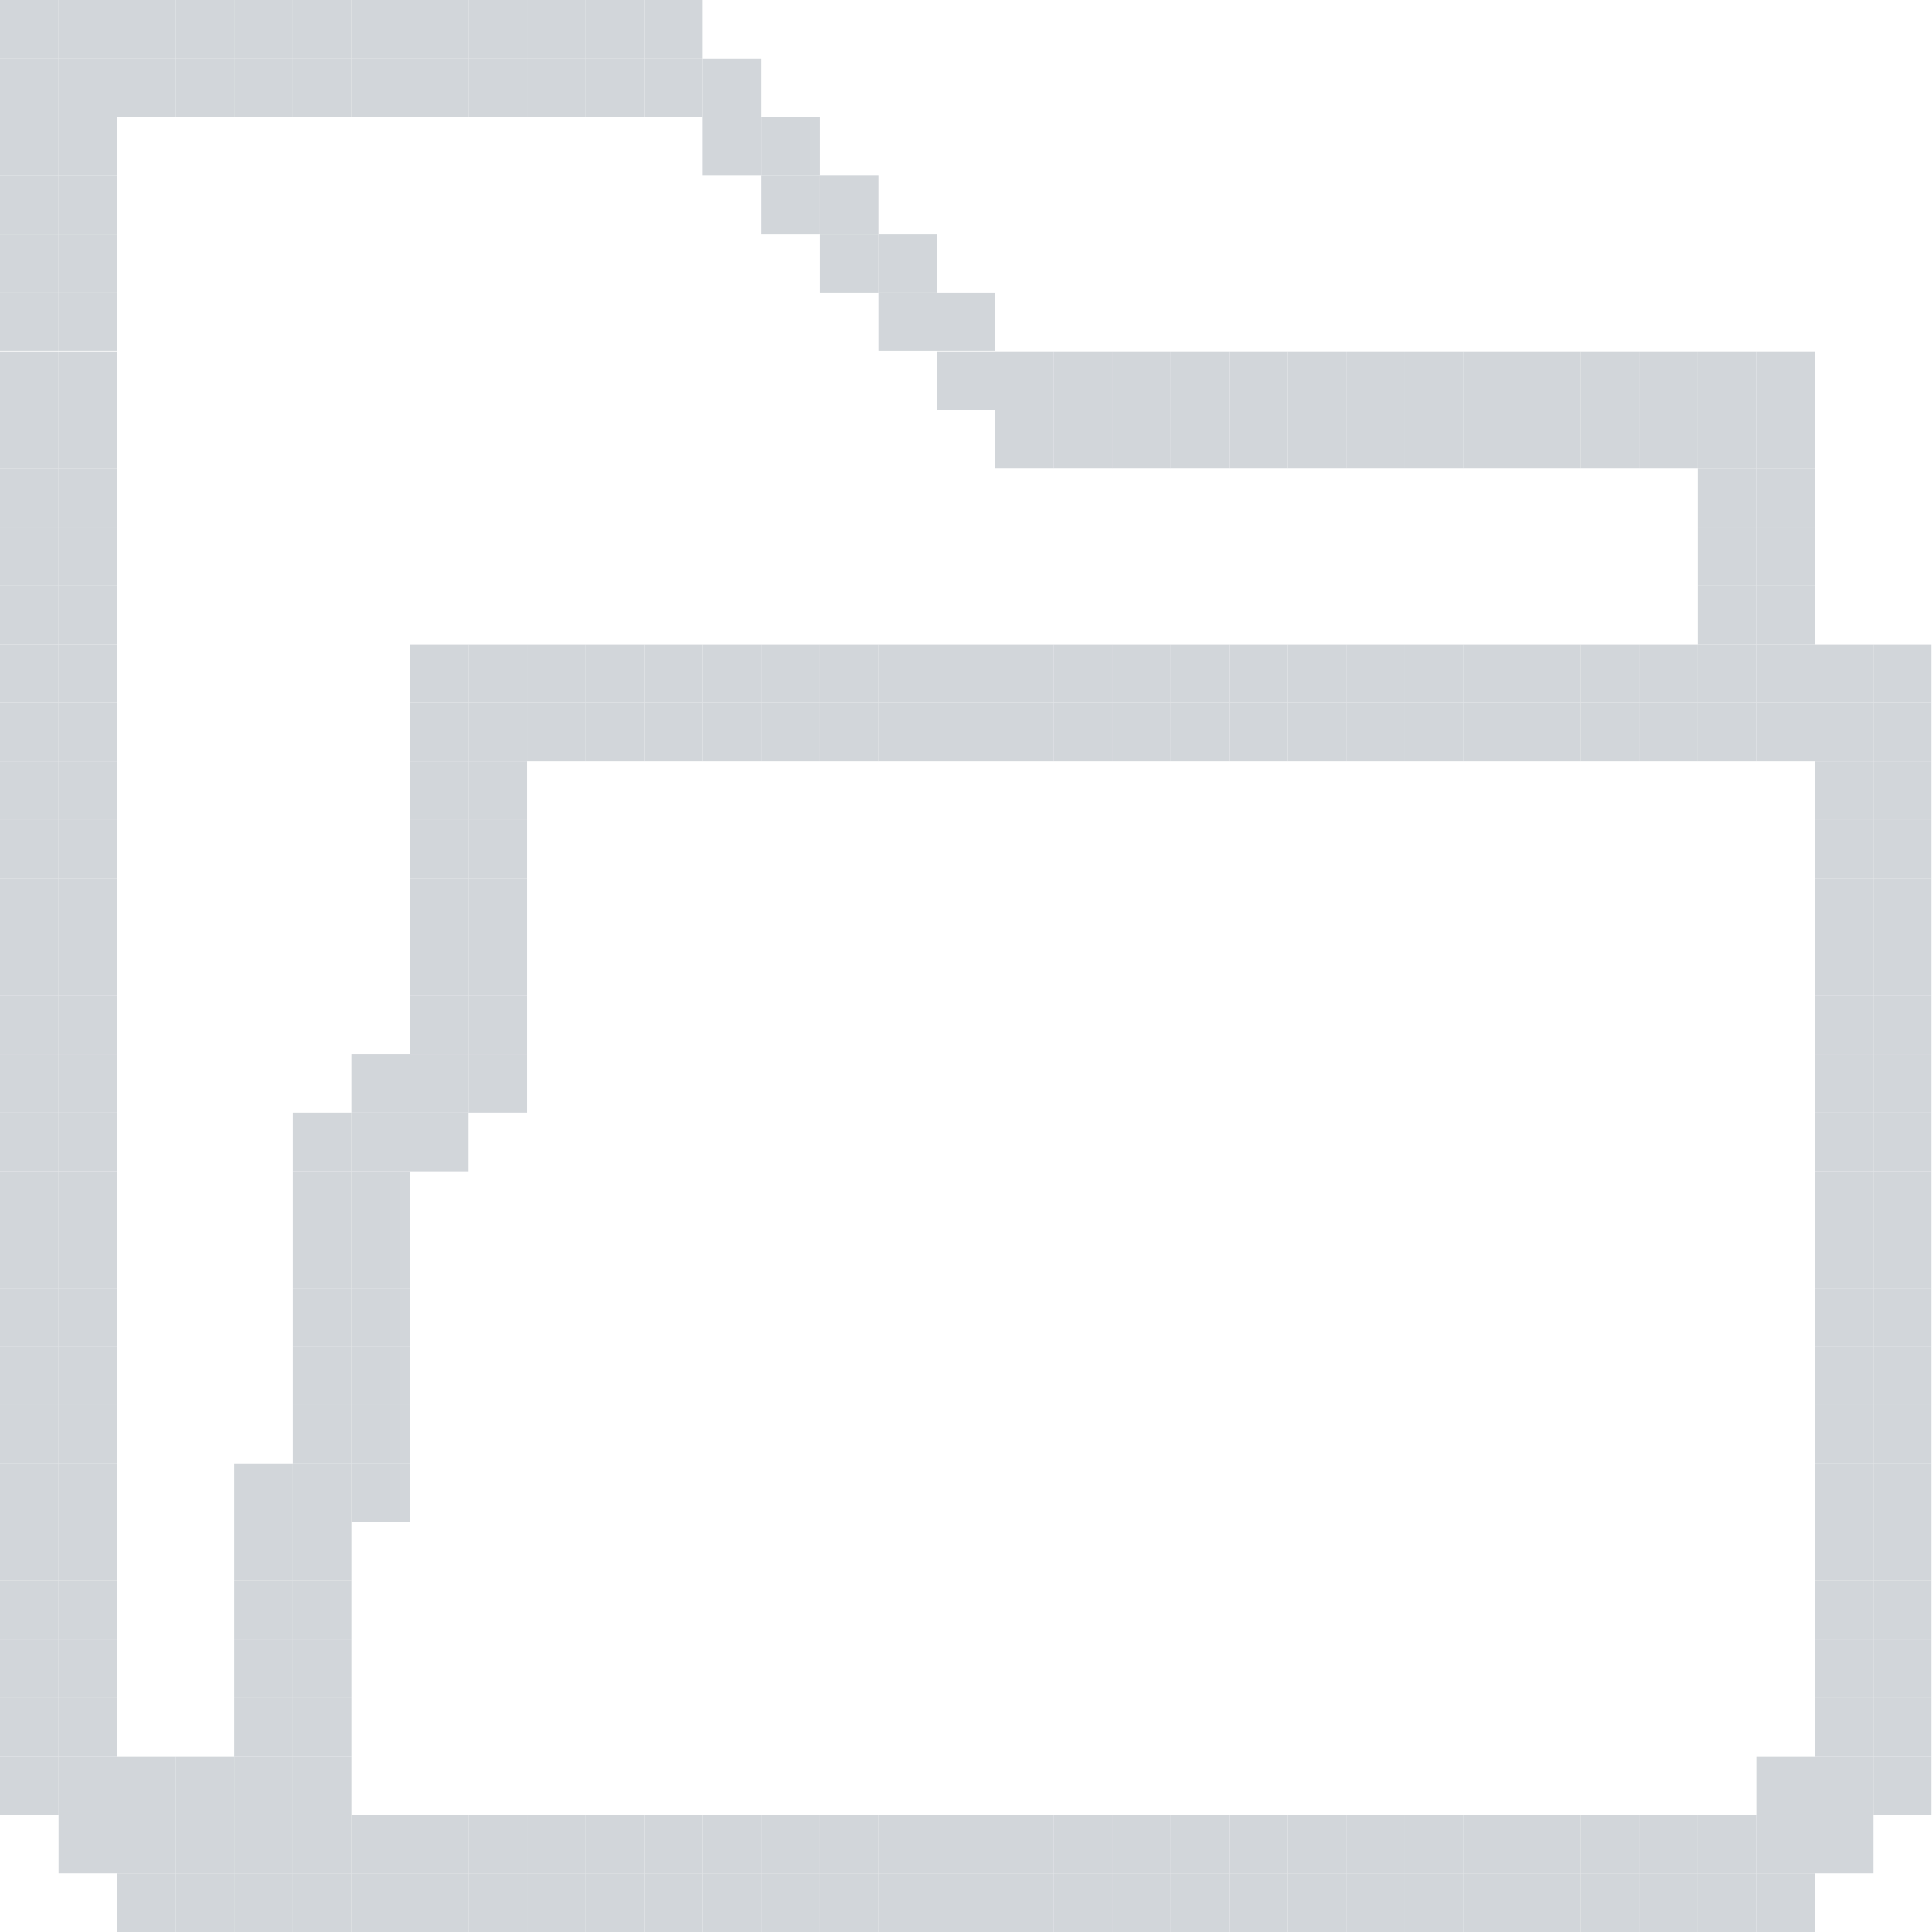
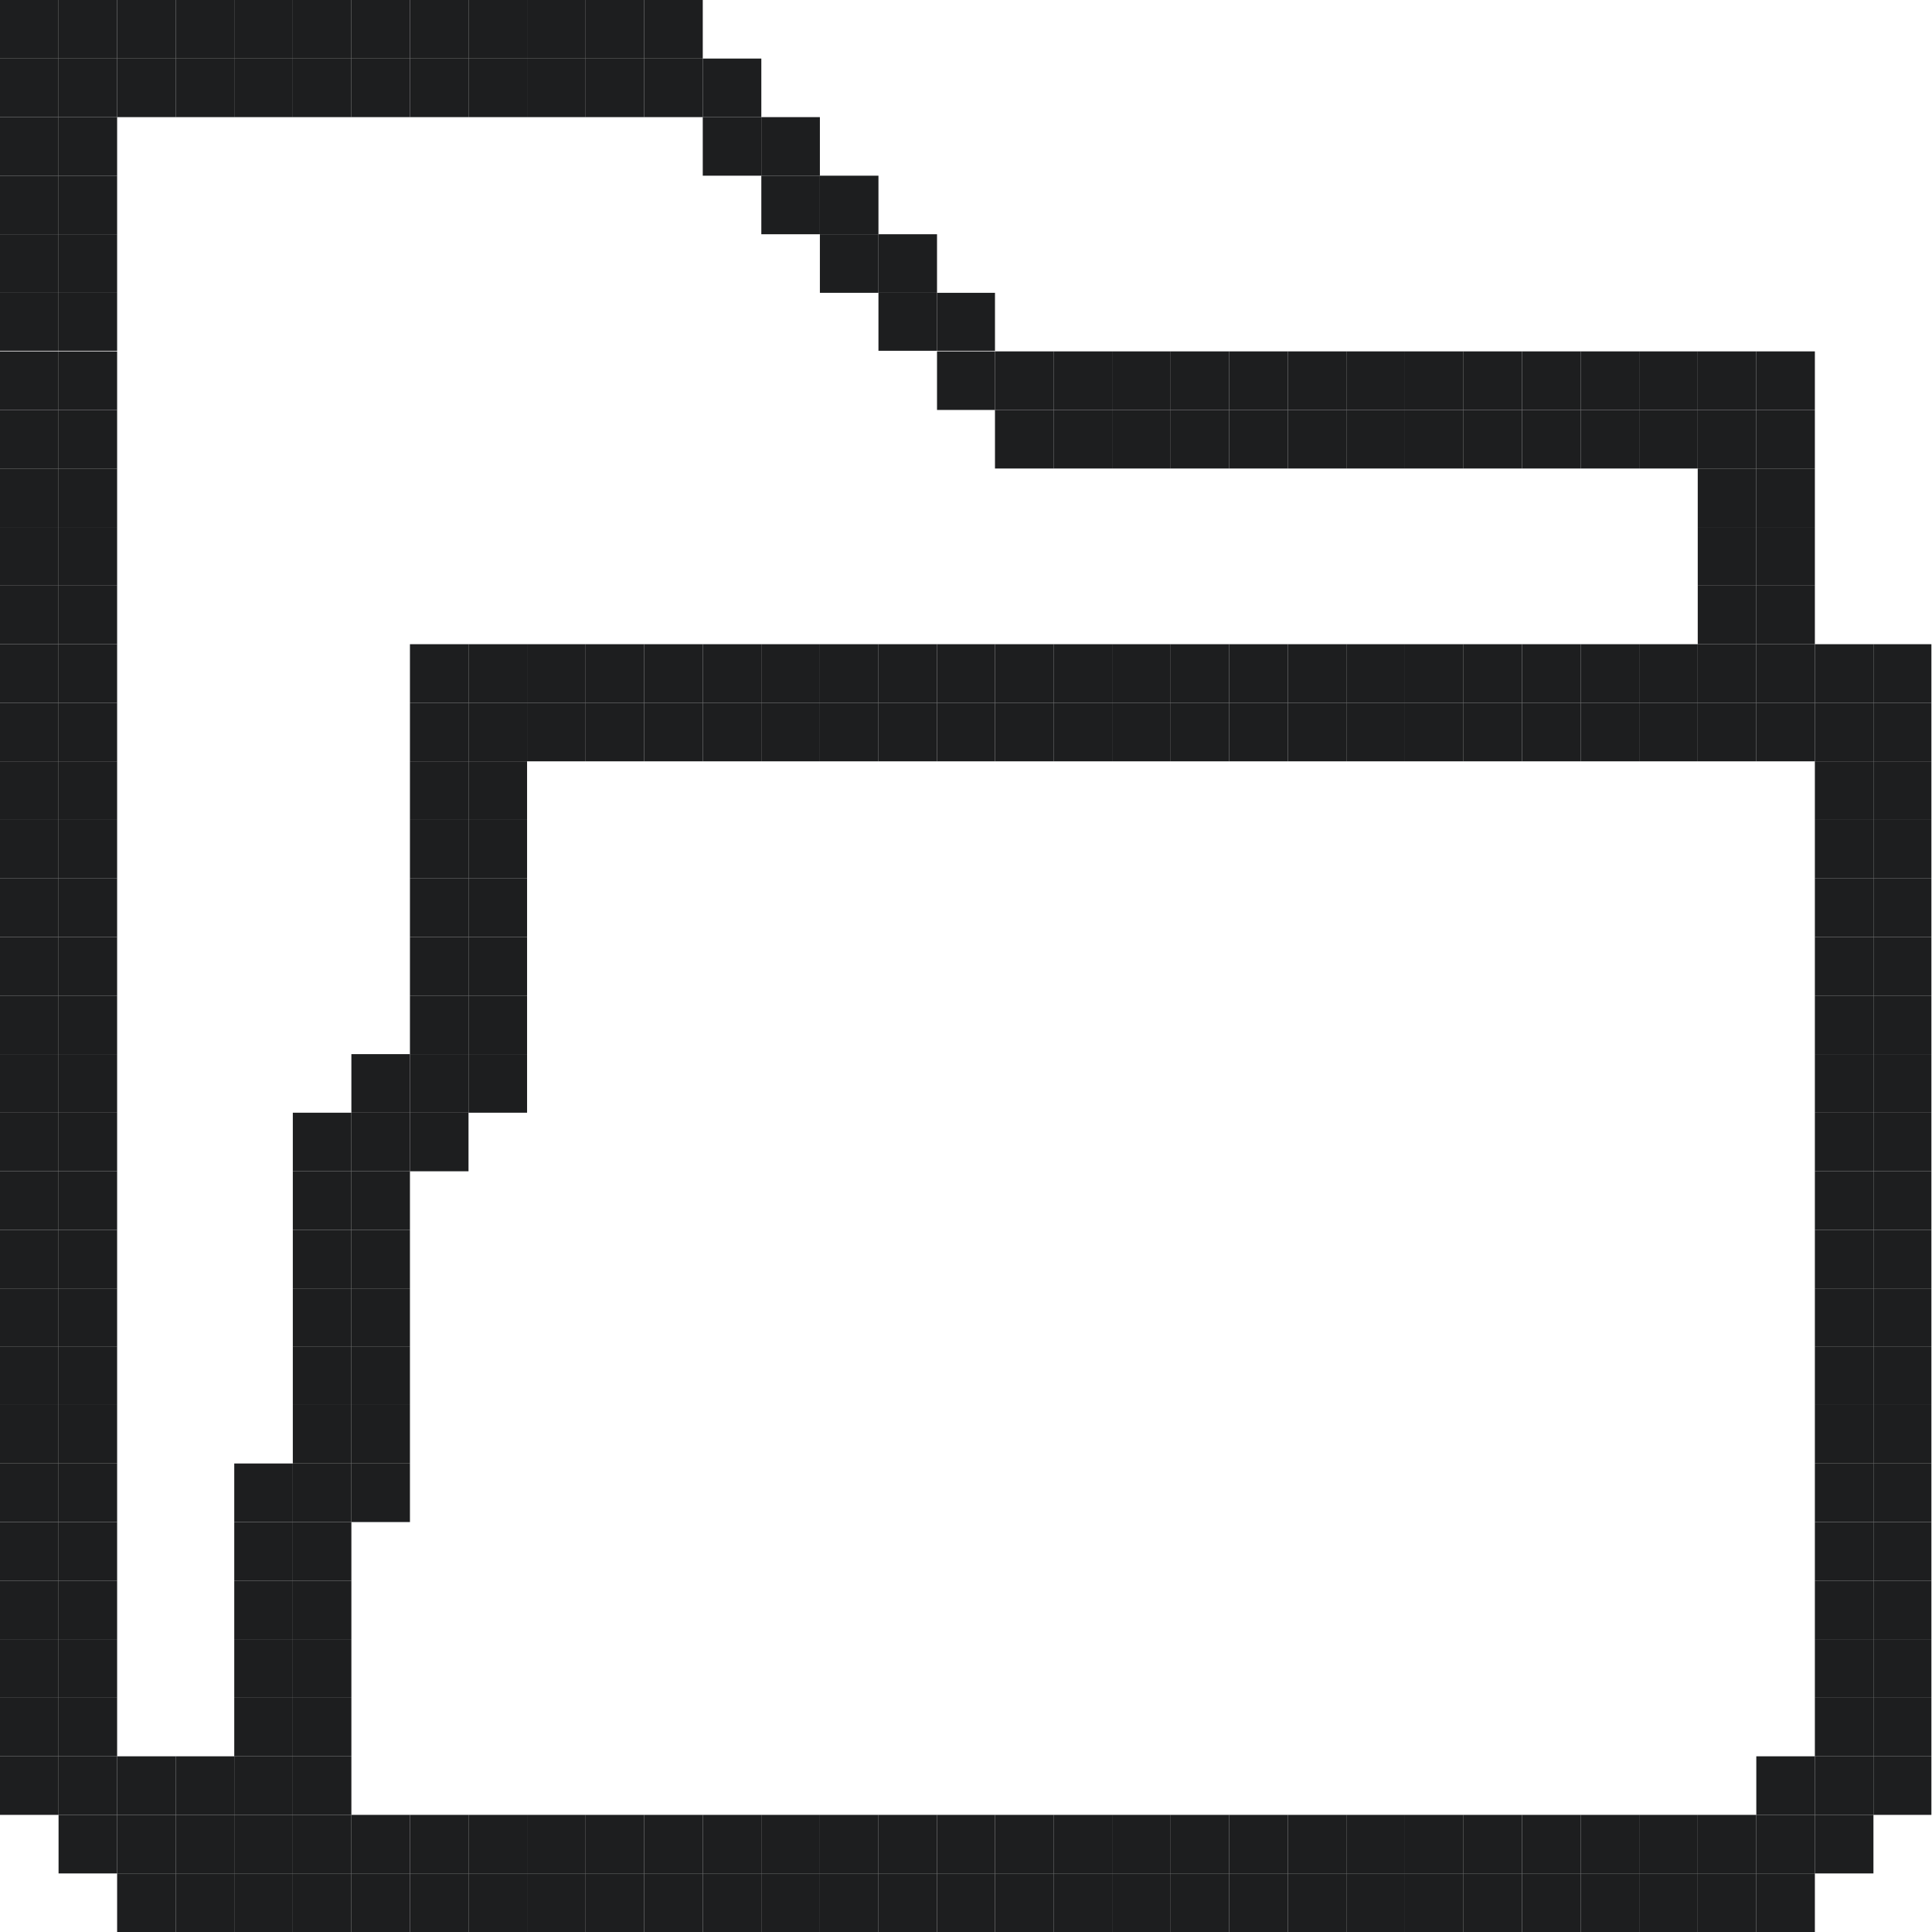
<svg xmlns="http://www.w3.org/2000/svg" version="1.1" id="레이어_1" x="0px" y="0px" viewBox="0 0 32 32" style="enable-background:new 0 0 32 32;" xml:space="preserve">
  <style type="text/css">
- 	.st0{fill:#D2D6DA;}
+ 	.st0{fill:#1D1E1F;}
</style>
  <g>
-     <g id="XMLID_00000038376327226046715800000009517626665402638252_">
+     <g id="XMLID_00000046316686289624564550000001971172231602670771_">
      <g>
        <rect x="31.03" y="29.09" class="st0" width="0.96" height="0.97" />
        <rect x="31.03" y="28.12" class="st0" width="0.96" height="0.97" />
        <rect x="31.03" y="27.15" class="st0" width="0.96" height="0.97" />
        <rect x="31.03" y="26.18" class="st0" width="0.96" height="0.97" />
        <rect x="31.03" y="25.21" class="st0" width="0.96" height="0.97" />
        <rect x="31.03" y="24.24" class="st0" width="0.96" height="0.97" />
        <rect x="31.03" y="23.27" class="st0" width="0.96" height="0.97" />
        <rect x="31.03" y="22.3" class="st0" width="0.96" height="0.97" />
        <rect x="31.03" y="21.34" class="st0" width="0.96" height="0.96" />
        <rect x="31.03" y="20.37" class="st0" width="0.96" height="0.97" />
        <rect x="31.03" y="19.4" class="st0" width="0.96" height="0.97" />
        <rect x="31.03" y="18.43" class="st0" width="0.96" height="0.97" />
        <rect x="31.03" y="17.46" class="st0" width="0.96" height="0.97" />
        <rect x="31.03" y="16.49" class="st0" width="0.96" height="0.97" />
        <rect x="31.03" y="15.52" class="st0" width="0.96" height="0.97" />
        <rect x="31.03" y="14.55" class="st0" width="0.96" height="0.97" />
        <rect x="31.03" y="13.58" class="st0" width="0.96" height="0.97" />
        <rect x="31.03" y="12.61" class="st0" width="0.96" height="0.97" />
        <rect x="31.03" y="11.64" class="st0" width="0.96" height="0.97" />
        <rect x="31.03" y="10.67" class="st0" width="0.96" height="0.97" />
        <rect x="30.06" y="30.06" class="st0" width="0.97" height="0.97" />
        <rect x="30.06" y="29.09" class="st0" width="0.97" height="0.97" />
        <rect x="30.06" y="28.12" class="st0" width="0.97" height="0.97" />
        <rect x="30.06" y="27.15" class="st0" width="0.97" height="0.97" />
        <rect x="30.06" y="26.18" class="st0" width="0.97" height="0.97" />
        <rect x="30.06" y="25.21" class="st0" width="0.97" height="0.97" />
        <rect x="30.06" y="24.24" class="st0" width="0.97" height="0.97" />
        <rect x="30.06" y="23.27" class="st0" width="0.97" height="0.97" />
        <rect x="30.06" y="22.3" class="st0" width="0.97" height="0.97" />
        <rect x="30.06" y="21.34" class="st0" width="0.97" height="0.96" />
        <rect x="30.06" y="20.37" class="st0" width="0.97" height="0.97" />
        <rect x="30.06" y="19.4" class="st0" width="0.97" height="0.97" />
        <rect x="30.06" y="18.43" class="st0" width="0.97" height="0.97" />
        <rect x="30.06" y="17.46" class="st0" width="0.97" height="0.97" />
        <rect x="30.06" y="16.49" class="st0" width="0.97" height="0.97" />
        <rect x="30.06" y="15.52" class="st0" width="0.97" height="0.97" />
        <rect x="30.06" y="14.55" class="st0" width="0.97" height="0.97" />
        <rect x="30.06" y="13.58" class="st0" width="0.97" height="0.97" />
        <rect x="30.06" y="12.61" class="st0" width="0.97" height="0.97" />
        <rect x="30.06" y="11.64" class="st0" width="0.97" height="0.97" />
        <rect x="30.06" y="10.67" class="st0" width="0.97" height="0.97" />
        <rect x="29.09" y="31.03" class="st0" width="0.97" height="0.97" />
        <rect x="29.09" y="30.06" class="st0" width="0.97" height="0.97" />
        <rect x="29.09" y="29.09" class="st0" width="0.97" height="0.97" />
        <rect x="29.09" y="11.64" class="st0" width="0.97" height="0.97" />
        <rect x="29.09" y="10.67" class="st0" width="0.97" height="0.97" />
        <rect x="29.09" y="9.7" class="st0" width="0.97" height="0.97" />
        <rect x="29.09" y="8.73" class="st0" width="0.97" height="0.97" />
        <rect x="29.09" y="7.76" class="st0" width="0.97" height="0.97" />
        <rect x="29.09" y="6.79" class="st0" width="0.97" height="0.97" />
        <rect x="29.09" y="5.82" class="st0" width="0.97" height="0.97" />
        <rect x="28.12" y="31.03" class="st0" width="0.97" height="0.97" />
        <rect x="28.12" y="30.06" class="st0" width="0.97" height="0.97" />
        <rect x="28.12" y="11.64" class="st0" width="0.97" height="0.97" />
        <rect x="28.12" y="10.67" class="st0" width="0.97" height="0.97" />
        <rect x="28.12" y="9.7" class="st0" width="0.97" height="0.97" />
        <rect x="28.12" y="8.73" class="st0" width="0.97" height="0.97" />
        <rect x="28.12" y="7.76" class="st0" width="0.97" height="0.97" />
        <rect x="28.12" y="6.79" class="st0" width="0.97" height="0.97" />
        <rect x="28.12" y="5.82" class="st0" width="0.97" height="0.97" />
        <rect x="27.15" y="31.03" class="st0" width="0.97" height="0.97" />
        <rect x="27.15" y="30.06" class="st0" width="0.97" height="0.97" />
        <rect x="27.15" y="11.64" class="st0" width="0.97" height="0.97" />
        <rect x="27.15" y="10.67" class="st0" width="0.97" height="0.97" />
        <rect x="27.15" y="6.79" class="st0" width="0.97" height="0.97" />
        <rect x="27.15" y="5.82" class="st0" width="0.97" height="0.97" />
        <rect x="26.18" y="31.03" class="st0" width="0.97" height="0.97" />
        <rect x="26.18" y="30.06" class="st0" width="0.97" height="0.97" />
        <rect x="26.18" y="11.64" class="st0" width="0.97" height="0.97" />
        <rect x="26.18" y="10.67" class="st0" width="0.97" height="0.97" />
        <rect x="26.18" y="6.79" class="st0" width="0.97" height="0.97" />
        <rect x="26.18" y="5.82" class="st0" width="0.97" height="0.97" />
        <rect x="25.21" y="31.03" class="st0" width="0.97" height="0.97" />
        <rect x="25.21" y="30.06" class="st0" width="0.97" height="0.97" />
        <rect x="25.21" y="11.64" class="st0" width="0.97" height="0.97" />
        <rect x="25.21" y="10.67" class="st0" width="0.97" height="0.97" />
        <rect x="25.21" y="6.79" class="st0" width="0.97" height="0.97" />
        <rect x="25.21" y="5.82" class="st0" width="0.97" height="0.97" />
        <rect x="24.24" y="31.03" class="st0" width="0.97" height="0.97" />
        <rect x="24.24" y="30.06" class="st0" width="0.97" height="0.97" />
        <rect x="24.24" y="11.64" class="st0" width="0.97" height="0.97" />
        <rect x="24.24" y="10.67" class="st0" width="0.97" height="0.97" />
        <rect x="24.24" y="6.79" class="st0" width="0.97" height="0.97" />
        <rect x="24.24" y="5.82" class="st0" width="0.97" height="0.97" />
        <rect x="23.27" y="31.03" class="st0" width="0.97" height="0.97" />
        <rect x="23.27" y="30.06" class="st0" width="0.97" height="0.97" />
        <rect x="23.27" y="11.64" class="st0" width="0.97" height="0.97" />
        <rect x="23.27" y="10.67" class="st0" width="0.97" height="0.97" />
        <rect x="23.27" y="6.79" class="st0" width="0.97" height="0.97" />
        <rect x="23.27" y="5.82" class="st0" width="0.97" height="0.97" />
        <rect x="22.3" y="31.03" class="st0" width="0.97" height="0.97" />
        <rect x="22.3" y="30.06" class="st0" width="0.97" height="0.97" />
        <rect x="22.3" y="11.64" class="st0" width="0.97" height="0.97" />
        <rect x="22.3" y="10.67" class="st0" width="0.97" height="0.97" />
        <rect x="22.3" y="6.79" class="st0" width="0.97" height="0.97" />
        <rect x="22.3" y="5.82" class="st0" width="0.97" height="0.97" />
        <rect x="21.33" y="31.03" class="st0" width="0.97" height="0.97" />
        <rect x="21.33" y="30.06" class="st0" width="0.97" height="0.97" />
        <rect x="21.33" y="11.64" class="st0" width="0.97" height="0.97" />
        <rect x="21.33" y="10.67" class="st0" width="0.97" height="0.97" />
        <rect x="21.33" y="6.79" class="st0" width="0.97" height="0.97" />
        <rect x="21.33" y="5.82" class="st0" width="0.97" height="0.97" />
        <rect x="20.36" y="31.03" class="st0" width="0.97" height="0.97" />
        <rect x="20.36" y="30.06" class="st0" width="0.97" height="0.97" />
        <rect x="20.36" y="11.64" class="st0" width="0.97" height="0.97" />
        <rect x="20.36" y="10.67" class="st0" width="0.97" height="0.97" />
        <rect x="20.36" y="6.79" class="st0" width="0.97" height="0.97" />
        <rect x="20.36" y="5.82" class="st0" width="0.97" height="0.97" />
        <rect x="19.39" y="31.03" class="st0" width="0.97" height="0.97" />
        <rect x="19.39" y="30.06" class="st0" width="0.97" height="0.97" />
        <rect x="19.39" y="11.64" class="st0" width="0.97" height="0.97" />
        <rect x="19.39" y="10.67" class="st0" width="0.97" height="0.97" />
        <rect x="19.39" y="6.79" class="st0" width="0.97" height="0.97" />
        <rect x="19.39" y="5.82" class="st0" width="0.97" height="0.97" />
        <rect x="18.42" y="31.03" class="st0" width="0.97" height="0.97" />
        <rect x="18.42" y="30.06" class="st0" width="0.97" height="0.97" />
        <rect x="18.42" y="11.64" class="st0" width="0.97" height="0.97" />
        <rect x="18.42" y="10.67" class="st0" width="0.97" height="0.97" />
        <rect x="18.42" y="6.79" class="st0" width="0.97" height="0.97" />
        <rect x="18.42" y="5.82" class="st0" width="0.97" height="0.97" />
        <rect x="17.45" y="31.03" class="st0" width="0.97" height="0.97" />
        <rect x="17.45" y="30.06" class="st0" width="0.97" height="0.97" />
        <rect x="17.45" y="11.64" class="st0" width="0.97" height="0.97" />
        <rect x="17.45" y="10.67" class="st0" width="0.97" height="0.97" />
        <rect x="17.45" y="6.79" class="st0" width="0.97" height="0.97" />
        <rect x="17.45" y="5.82" class="st0" width="0.97" height="0.97" />
        <rect x="16.48" y="31.03" class="st0" width="0.97" height="0.97" />
        <rect x="16.48" y="30.06" class="st0" width="0.97" height="0.97" />
        <rect x="16.48" y="11.64" class="st0" width="0.97" height="0.97" />
        <rect x="16.48" y="10.67" class="st0" width="0.97" height="0.97" />
        <rect x="16.48" y="6.79" class="st0" width="0.97" height="0.97" />
        <rect x="16.48" y="5.82" class="st0" width="0.97" height="0.97" />
        <rect x="15.52" y="31.03" class="st0" width="0.96" height="0.97" />
        <rect x="15.52" y="30.06" class="st0" width="0.96" height="0.97" />
        <rect x="15.52" y="11.64" class="st0" width="0.96" height="0.97" />
        <rect x="15.52" y="10.67" class="st0" width="0.96" height="0.97" />
        <rect x="15.52" y="5.82" class="st0" width="0.96" height="0.97" />
        <rect x="15.52" y="4.85" class="st0" width="0.96" height="0.96" />
        <rect x="14.55" y="31.03" class="st0" width="0.97" height="0.97" />
        <rect x="14.55" y="30.06" class="st0" width="0.97" height="0.97" />
        <rect x="14.55" y="11.64" class="st0" width="0.97" height="0.97" />
        <rect x="14.55" y="10.67" class="st0" width="0.97" height="0.97" />
        <rect x="14.55" y="4.85" class="st0" width="0.97" height="0.96" />
        <rect x="14.55" y="3.88" class="st0" width="0.97" height="0.97" />
        <rect x="13.58" y="31.03" class="st0" width="0.97" height="0.97" />
        <rect x="13.58" y="30.06" class="st0" width="0.97" height="0.97" />
        <rect x="13.58" y="11.64" class="st0" width="0.97" height="0.97" />
        <rect x="13.58" y="10.67" class="st0" width="0.97" height="0.97" />
        <rect x="13.58" y="3.88" class="st0" width="0.97" height="0.97" />
        <rect x="13.58" y="2.91" class="st0" width="0.97" height="0.97" />
        <rect x="12.61" y="31.03" class="st0" width="0.97" height="0.97" />
        <rect x="12.61" y="30.06" class="st0" width="0.97" height="0.97" />
        <rect x="12.61" y="11.64" class="st0" width="0.97" height="0.97" />
        <rect x="12.61" y="10.67" class="st0" width="0.97" height="0.97" />
        <rect x="12.61" y="2.91" class="st0" width="0.97" height="0.97" />
        <rect x="12.61" y="1.94" class="st0" width="0.97" height="0.97" />
        <rect x="11.64" y="31.03" class="st0" width="0.97" height="0.97" />
        <rect x="11.64" y="30.06" class="st0" width="0.97" height="0.97" />
        <rect x="11.64" y="11.64" class="st0" width="0.97" height="0.97" />
        <rect x="11.64" y="10.67" class="st0" width="0.97" height="0.97" />
        <rect x="11.64" y="1.94" class="st0" width="0.97" height="0.97" />
        <rect x="11.64" y="0.97" class="st0" width="0.97" height="0.97" />
        <rect x="10.67" y="31.03" class="st0" width="0.97" height="0.97" />
        <rect x="10.67" y="30.06" class="st0" width="0.97" height="0.97" />
        <rect x="10.67" y="11.64" class="st0" width="0.97" height="0.97" />
        <rect x="10.67" y="10.67" class="st0" width="0.97" height="0.97" />
        <rect x="10.67" y="0.97" class="st0" width="0.97" height="0.97" />
        <rect x="10.67" y="0" class="st0" width="0.97" height="0.97" />
        <rect x="9.7" y="31.03" class="st0" width="0.97" height="0.97" />
        <rect x="9.7" y="30.06" class="st0" width="0.97" height="0.97" />
        <rect x="9.7" y="11.64" class="st0" width="0.97" height="0.97" />
        <rect x="9.7" y="10.67" class="st0" width="0.97" height="0.97" />
        <rect x="9.7" y="0.97" class="st0" width="0.97" height="0.97" />
        <rect x="9.7" y="0" class="st0" width="0.97" height="0.97" />
        <rect x="8.73" y="31.03" class="st0" width="0.97" height="0.97" />
        <rect x="8.73" y="30.06" class="st0" width="0.97" height="0.97" />
        <rect x="8.73" y="11.64" class="st0" width="0.97" height="0.97" />
        <rect x="8.73" y="10.67" class="st0" width="0.97" height="0.97" />
        <rect x="8.73" y="0.97" class="st0" width="0.97" height="0.97" />
        <rect x="8.73" y="0" class="st0" width="0.97" height="0.97" />
        <rect x="7.76" y="31.03" class="st0" width="0.97" height="0.97" />
        <rect x="7.76" y="30.06" class="st0" width="0.97" height="0.97" />
        <rect x="7.76" y="17.46" class="st0" width="0.97" height="0.97" />
        <rect x="7.76" y="16.49" class="st0" width="0.97" height="0.97" />
        <rect x="7.76" y="15.52" class="st0" width="0.97" height="0.97" />
        <rect x="7.76" y="14.55" class="st0" width="0.97" height="0.97" />
        <rect x="7.76" y="13.58" class="st0" width="0.97" height="0.97" />
        <rect x="7.76" y="12.61" class="st0" width="0.97" height="0.97" />
        <rect x="7.76" y="11.64" class="st0" width="0.97" height="0.97" />
        <rect x="7.76" y="10.67" class="st0" width="0.97" height="0.97" />
        <rect x="7.76" y="0.97" class="st0" width="0.97" height="0.97" />
        <rect x="7.76" y="0" class="st0" width="0.97" height="0.97" />
        <rect x="6.79" y="31.03" class="st0" width="0.97" height="0.97" />
        <rect x="6.79" y="30.06" class="st0" width="0.97" height="0.97" />
        <rect x="6.79" y="18.43" class="st0" width="0.97" height="0.97" />
        <rect x="6.79" y="17.46" class="st0" width="0.97" height="0.97" />
        <rect x="6.79" y="16.49" class="st0" width="0.97" height="0.97" />
        <rect x="6.79" y="15.52" class="st0" width="0.97" height="0.97" />
        <rect x="6.79" y="14.55" class="st0" width="0.97" height="0.97" />
        <rect x="6.79" y="13.58" class="st0" width="0.97" height="0.97" />
        <rect x="6.79" y="12.61" class="st0" width="0.97" height="0.97" />
        <rect x="6.79" y="11.64" class="st0" width="0.97" height="0.97" />
        <rect x="6.79" y="10.67" class="st0" width="0.97" height="0.97" />
        <rect x="6.79" y="0.97" class="st0" width="0.97" height="0.97" />
        <rect x="6.79" y="0" class="st0" width="0.97" height="0.97" />
        <rect x="5.82" y="31.03" class="st0" width="0.97" height="0.97" />
        <rect x="5.82" y="30.06" class="st0" width="0.97" height="0.97" />
        <rect x="5.82" y="24.24" class="st0" width="0.97" height="0.97" />
        <rect x="5.82" y="23.27" class="st0" width="0.97" height="0.97" />
        <rect x="5.82" y="22.3" class="st0" width="0.97" height="0.97" />
        <rect x="5.82" y="21.34" class="st0" width="0.97" height="0.96" />
        <rect x="5.82" y="20.37" class="st0" width="0.97" height="0.97" />
        <rect x="5.82" y="19.4" class="st0" width="0.97" height="0.97" />
        <rect x="5.82" y="18.43" class="st0" width="0.97" height="0.97" />
        <rect x="5.82" y="17.46" class="st0" width="0.97" height="0.97" />
        <rect x="5.82" y="0.97" class="st0" width="0.97" height="0.97" />
        <rect x="5.82" y="0" class="st0" width="0.97" height="0.97" />
        <rect x="4.85" y="31.03" class="st0" width="0.97" height="0.97" />
        <rect x="4.85" y="30.06" class="st0" width="0.97" height="0.97" />
        <rect x="4.85" y="29.09" class="st0" width="0.97" height="0.97" />
        <rect x="4.85" y="28.12" class="st0" width="0.97" height="0.97" />
        <rect x="4.85" y="27.15" class="st0" width="0.97" height="0.97" />
        <rect x="4.85" y="26.18" class="st0" width="0.97" height="0.97" />
        <rect x="4.85" y="25.21" class="st0" width="0.97" height="0.97" />
        <rect x="4.85" y="24.24" class="st0" width="0.97" height="0.97" />
        <rect x="4.85" y="23.27" class="st0" width="0.97" height="0.97" />
        <rect x="4.85" y="22.3" class="st0" width="0.97" height="0.97" />
        <rect x="4.85" y="21.34" class="st0" width="0.97" height="0.96" />
        <rect x="4.85" y="20.37" class="st0" width="0.97" height="0.97" />
        <rect x="4.85" y="19.4" class="st0" width="0.97" height="0.97" />
        <rect x="4.85" y="18.43" class="st0" width="0.97" height="0.97" />
        <rect x="4.85" y="0.97" class="st0" width="0.97" height="0.97" />
        <rect x="4.85" y="0" class="st0" width="0.97" height="0.97" />
        <rect x="3.88" y="31.03" class="st0" width="0.97" height="0.97" />
        <rect x="3.88" y="30.06" class="st0" width="0.97" height="0.97" />
        <rect x="3.88" y="29.09" class="st0" width="0.97" height="0.97" />
        <rect x="3.88" y="28.12" class="st0" width="0.97" height="0.97" />
        <rect x="3.88" y="27.15" class="st0" width="0.97" height="0.97" />
        <rect x="3.88" y="26.18" class="st0" width="0.97" height="0.97" />
        <rect x="3.88" y="25.21" class="st0" width="0.97" height="0.97" />
        <rect x="3.88" y="24.24" class="st0" width="0.97" height="0.97" />
        <rect x="3.88" y="0.97" class="st0" width="0.97" height="0.97" />
        <rect x="3.88" y="0" class="st0" width="0.97" height="0.97" />
        <rect x="2.91" y="31.03" class="st0" width="0.97" height="0.97" />
        <rect x="2.91" y="30.06" class="st0" width="0.97" height="0.97" />
        <rect x="2.91" y="29.09" class="st0" width="0.97" height="0.97" />
        <rect x="2.91" y="0.97" class="st0" width="0.97" height="0.97" />
        <rect x="2.91" y="0" class="st0" width="0.97" height="0.97" />
        <rect x="1.94" y="31.03" class="st0" width="0.97" height="0.97" />
        <rect x="1.94" y="30.06" class="st0" width="0.97" height="0.97" />
        <rect x="1.94" y="29.09" class="st0" width="0.97" height="0.97" />
        <rect x="1.94" y="0.97" class="st0" width="0.97" height="0.97" />
        <rect x="1.94" y="0" class="st0" width="0.97" height="0.97" />
        <rect x="0.97" y="30.06" class="st0" width="0.97" height="0.97" />
        <rect x="0.97" y="29.09" class="st0" width="0.97" height="0.97" />
        <rect x="0.97" y="28.12" class="st0" width="0.97" height="0.97" />
        <rect x="0.97" y="27.15" class="st0" width="0.97" height="0.97" />
        <rect x="0.97" y="26.18" class="st0" width="0.97" height="0.97" />
        <rect x="0.97" y="25.21" class="st0" width="0.97" height="0.97" />
        <rect x="0.97" y="24.24" class="st0" width="0.97" height="0.97" />
        <rect x="0.97" y="23.27" class="st0" width="0.97" height="0.97" />
        <rect x="0.97" y="22.3" class="st0" width="0.97" height="0.97" />
        <rect x="0.97" y="21.34" class="st0" width="0.97" height="0.96" />
        <rect x="0.97" y="20.37" class="st0" width="0.97" height="0.97" />
        <rect x="0.97" y="19.4" class="st0" width="0.97" height="0.97" />
        <rect x="0.97" y="18.43" class="st0" width="0.97" height="0.97" />
        <rect x="0.97" y="17.46" class="st0" width="0.97" height="0.97" />
        <rect x="0.97" y="16.49" class="st0" width="0.97" height="0.97" />
        <rect x="0.97" y="15.52" class="st0" width="0.97" height="0.97" />
        <rect x="0.97" y="14.55" class="st0" width="0.97" height="0.97" />
        <rect x="0.97" y="13.58" class="st0" width="0.97" height="0.97" />
        <rect x="0.97" y="12.61" class="st0" width="0.97" height="0.97" />
        <rect x="0.97" y="11.64" class="st0" width="0.97" height="0.97" />
        <rect x="0.97" y="10.67" class="st0" width="0.97" height="0.97" />
        <rect x="0.97" y="9.7" class="st0" width="0.97" height="0.97" />
        <rect x="0.97" y="8.73" class="st0" width="0.97" height="0.97" />
        <rect x="0.97" y="7.76" class="st0" width="0.97" height="0.97" />
        <rect x="0.97" y="6.79" class="st0" width="0.97" height="0.97" />
        <rect x="0.97" y="5.82" class="st0" width="0.97" height="0.97" />
        <rect x="0.97" y="4.85" class="st0" width="0.97" height="0.96" />
        <rect x="0.97" y="3.88" class="st0" width="0.97" height="0.97" />
        <rect x="0.97" y="2.91" class="st0" width="0.97" height="0.97" />
        <rect x="0.97" y="1.94" class="st0" width="0.97" height="0.97" />
        <rect x="0.97" y="0.97" class="st0" width="0.97" height="0.97" />
        <rect x="0.97" y="0" class="st0" width="0.97" height="0.97" />
        <rect x="0" y="29.09" class="st0" width="0.97" height="0.97" />
        <rect x="0" y="28.12" class="st0" width="0.97" height="0.97" />
        <rect x="0" y="27.15" class="st0" width="0.97" height="0.97" />
        <rect x="0" y="26.18" class="st0" width="0.97" height="0.97" />
        <rect x="0" y="25.21" class="st0" width="0.97" height="0.97" />
        <rect x="0" y="24.24" class="st0" width="0.97" height="0.97" />
        <rect x="0" y="23.27" class="st0" width="0.97" height="0.97" />
        <rect x="0" y="22.3" class="st0" width="0.97" height="0.97" />
        <rect x="0" y="21.34" class="st0" width="0.97" height="0.96" />
        <rect x="0" y="20.37" class="st0" width="0.97" height="0.97" />
        <rect x="0" y="19.4" class="st0" width="0.97" height="0.97" />
        <rect x="0" y="18.43" class="st0" width="0.97" height="0.97" />
        <rect x="0" y="17.46" class="st0" width="0.97" height="0.97" />
        <rect x="0" y="16.49" class="st0" width="0.97" height="0.97" />
        <rect x="0" y="15.52" class="st0" width="0.97" height="0.97" />
        <rect x="0" y="14.55" class="st0" width="0.97" height="0.97" />
        <rect x="0" y="13.58" class="st0" width="0.97" height="0.97" />
        <rect x="0" y="12.61" class="st0" width="0.97" height="0.97" />
        <rect x="0" y="11.64" class="st0" width="0.97" height="0.97" />
        <rect x="0" y="10.67" class="st0" width="0.97" height="0.97" />
        <rect x="0" y="9.7" class="st0" width="0.97" height="0.97" />
        <rect x="0" y="8.73" class="st0" width="0.97" height="0.97" />
        <rect x="0" y="7.76" class="st0" width="0.97" height="0.97" />
        <rect x="0" y="6.79" class="st0" width="0.97" height="0.97" />
        <rect x="0" y="5.82" class="st0" width="0.97" height="0.97" />
        <rect x="0" y="4.85" class="st0" width="0.97" height="0.96" />
        <rect x="0" y="3.88" class="st0" width="0.97" height="0.97" />
        <rect x="0" y="2.91" class="st0" width="0.97" height="0.97" />
        <rect x="0" y="1.94" class="st0" width="0.97" height="0.97" />
        <rect x="0" y="0.97" class="st0" width="0.97" height="0.97" />
        <rect x="0" y="0" class="st0" width="0.97" height="0.97" />
      </g>
      <g>
		</g>
    </g>
  </g>
</svg>
